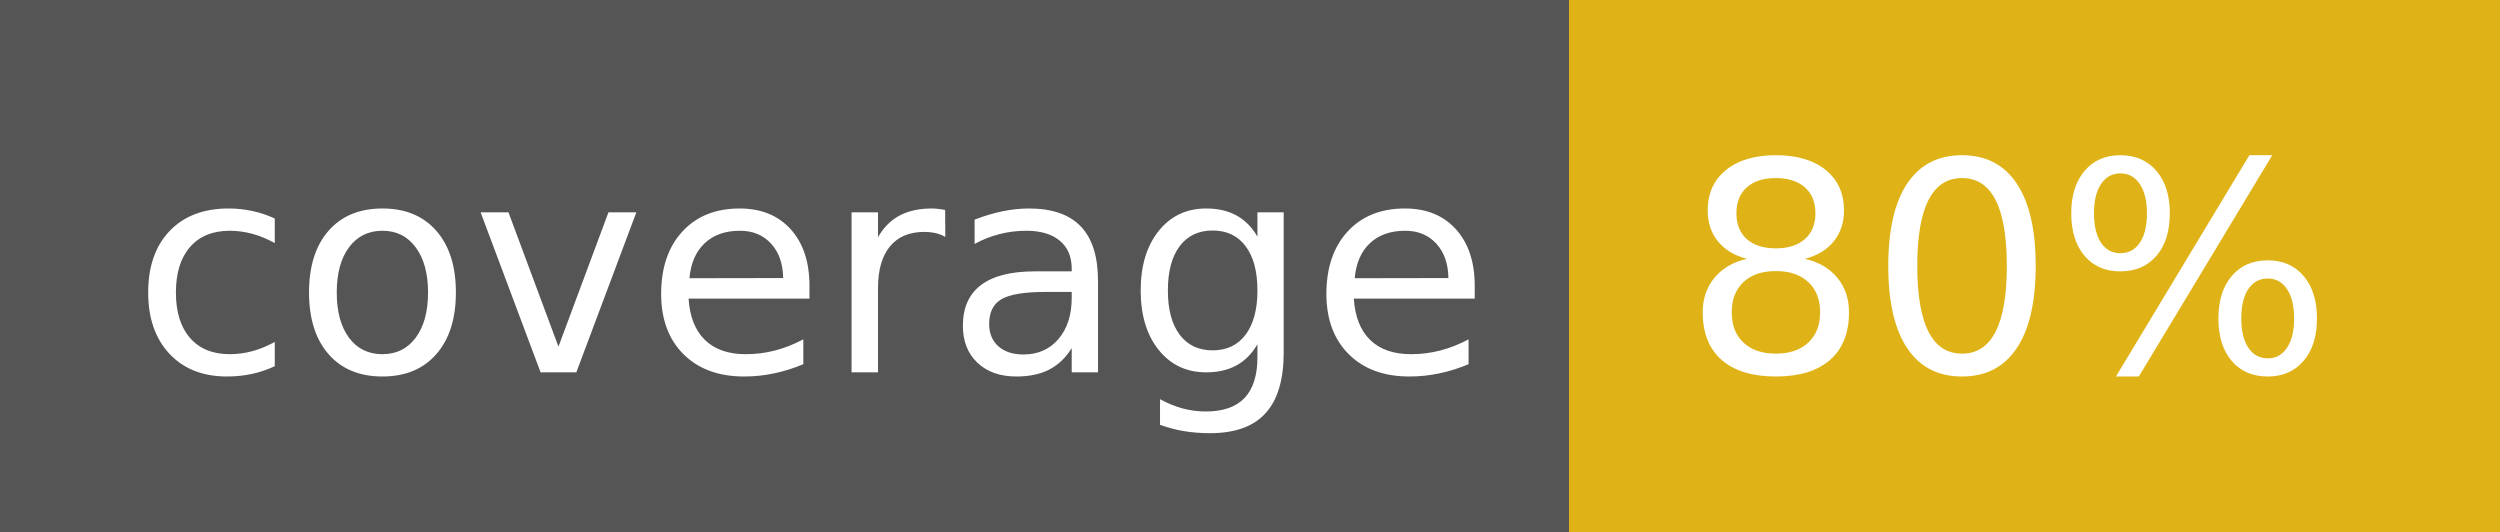
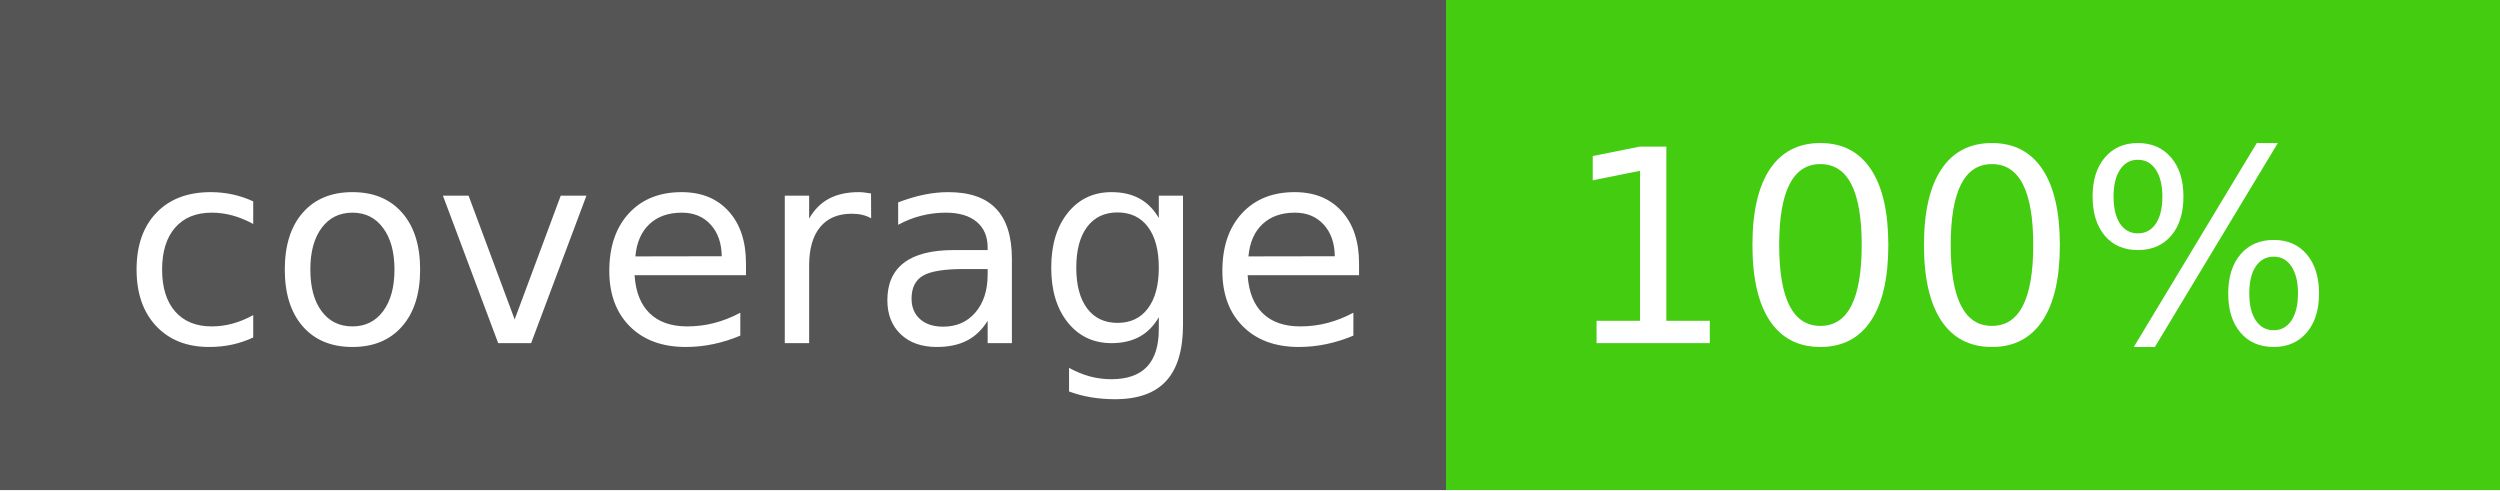
- <svg xmlns="http://www.w3.org/2000/svg" width="94" height="20">
+ <svg xmlns="http://www.w3.org/2000/svg" width="102" height="20">
  <g shape-rendering="crispEdges">
    <path fill="#555" d="M0 0h59v20H0z" />
-     <path fill="#dfb317" d="M59 0h35v20H59z" />
+     <path fill="#4c1" d="M59 0h43v20H59z" />
  </g>
  <g fill="#fff" text-anchor="middle" font-family="DejaVu Sans,Verdana,Geneva,sans-serif" font-size="110">
    <text x="305" y="140" transform="scale(.1)" textLength="490">coverage</text>
-     <text x="755" y="140" transform="scale(.1)" textLength="250">80%</text>
+     <text x="795" y="140" transform="scale(.1)" textLength="330">100%</text>
  </g>
</svg>
